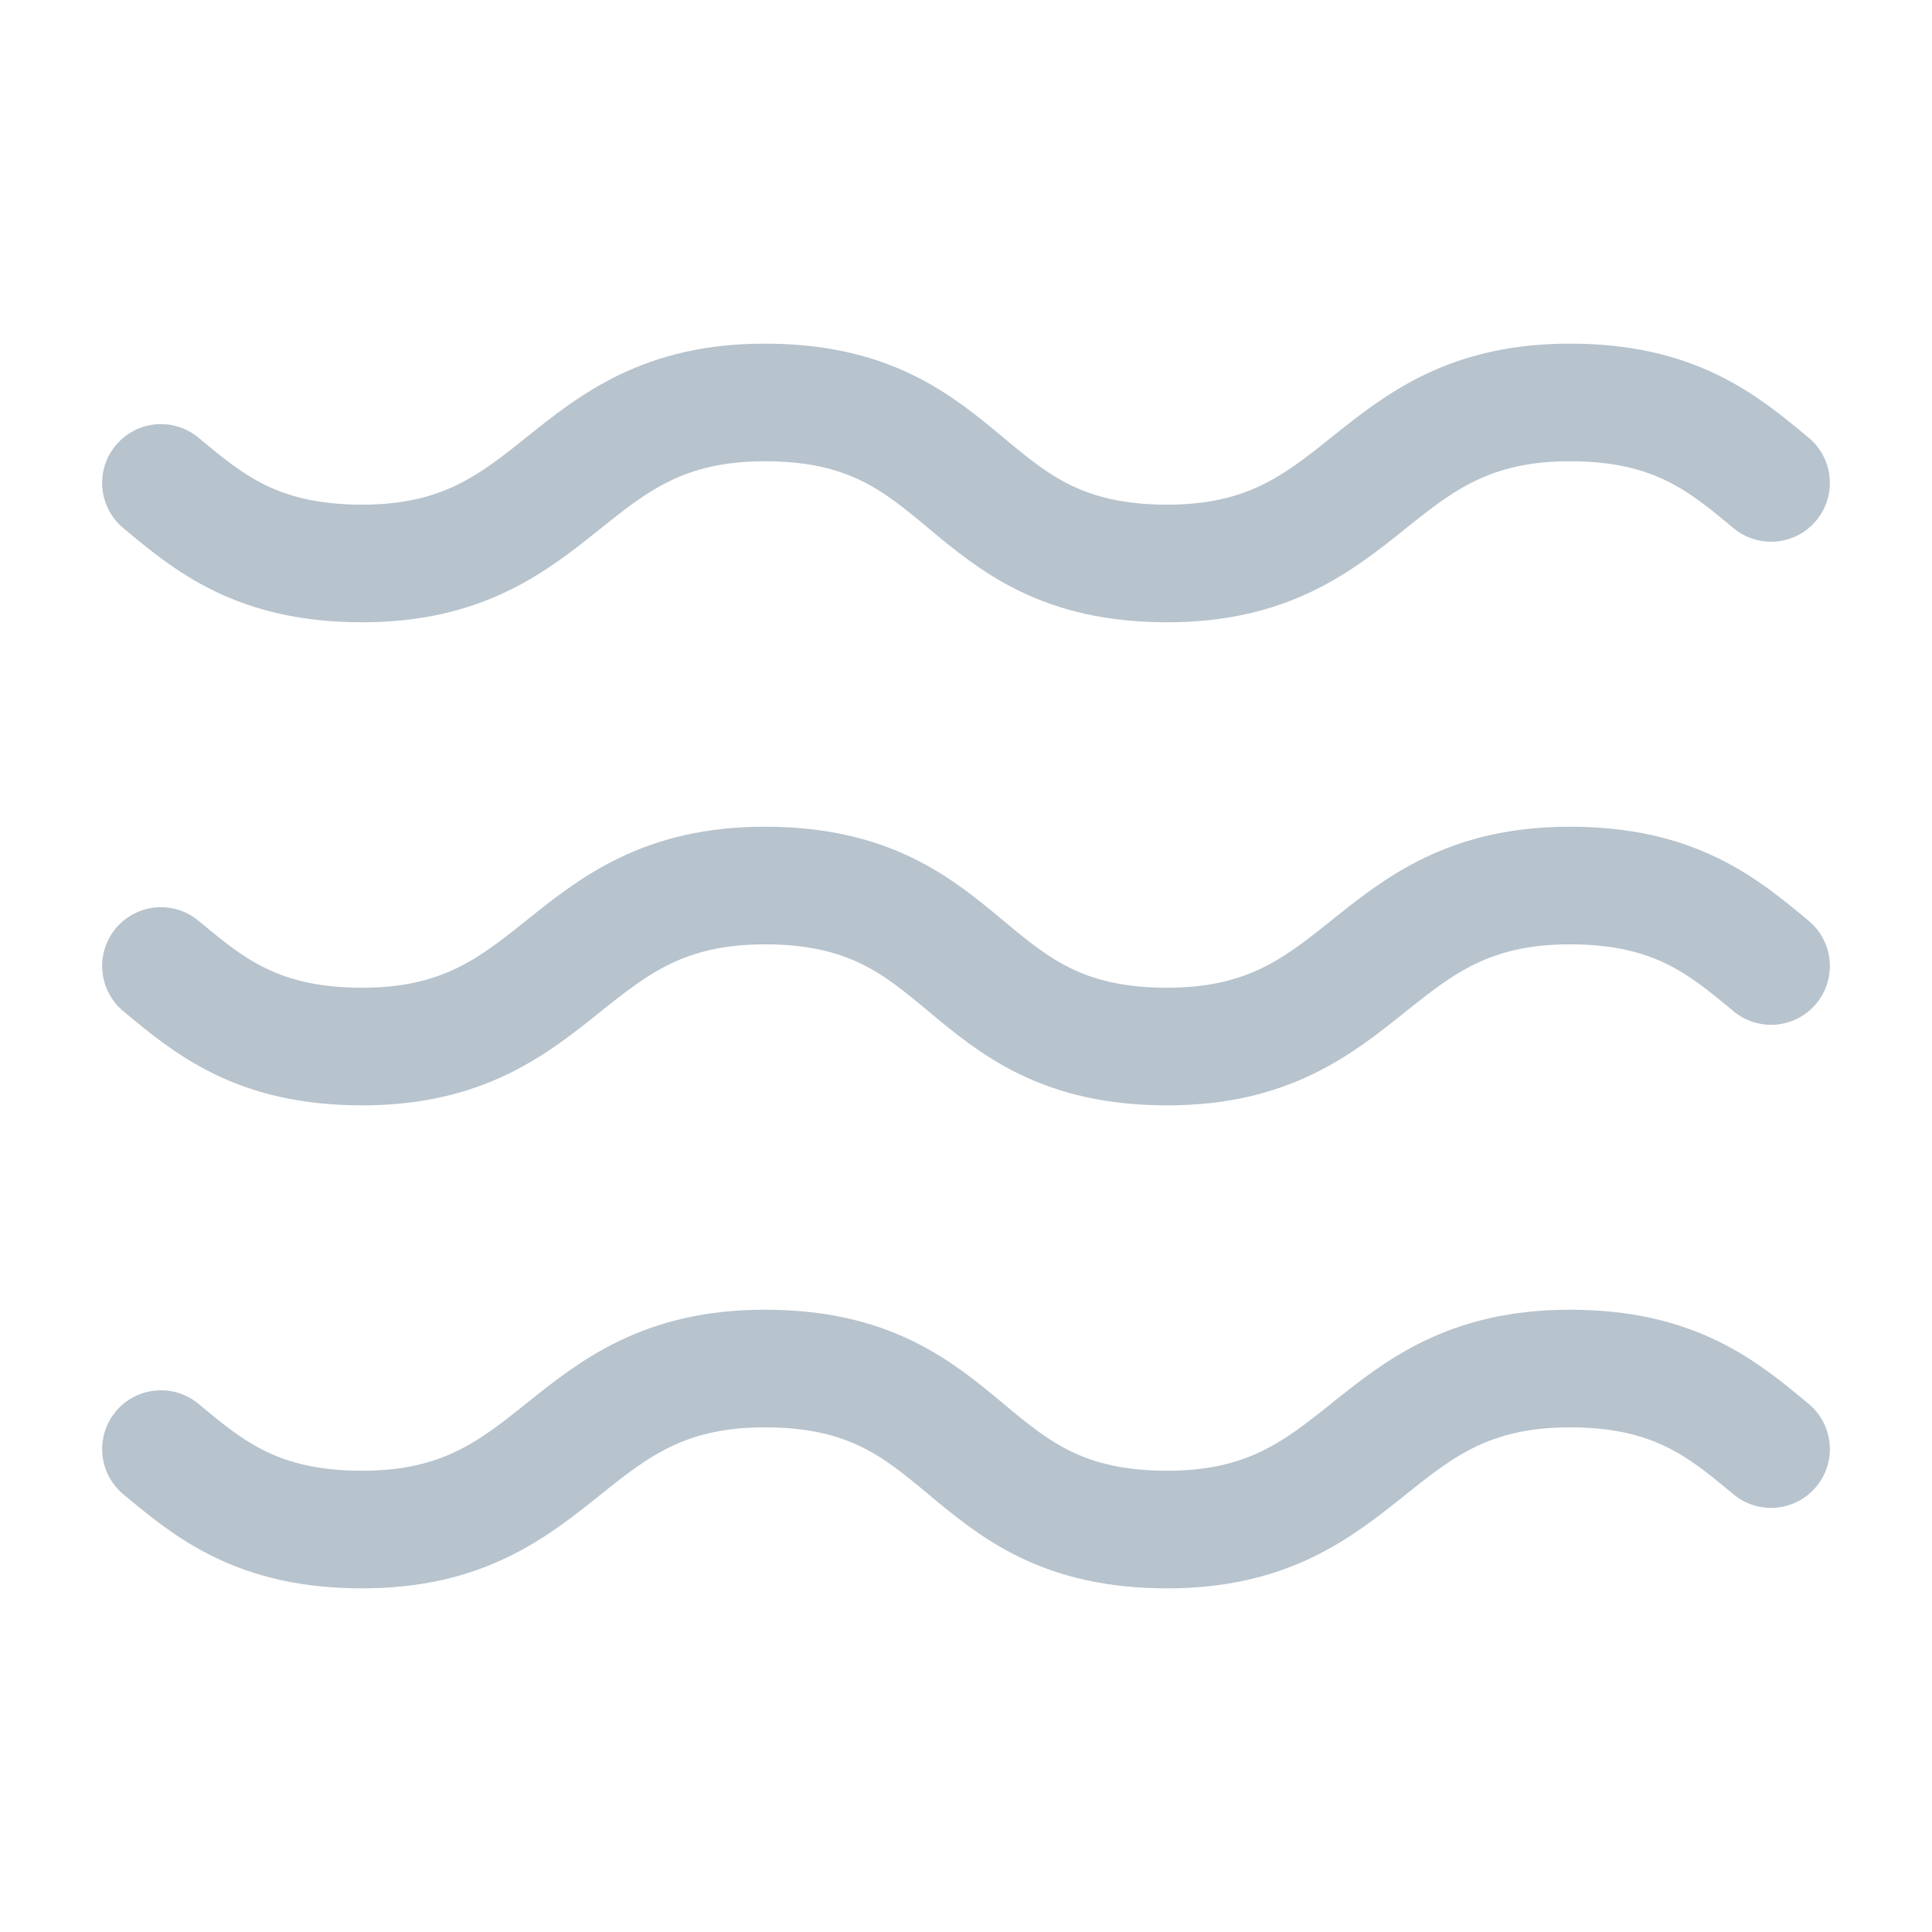
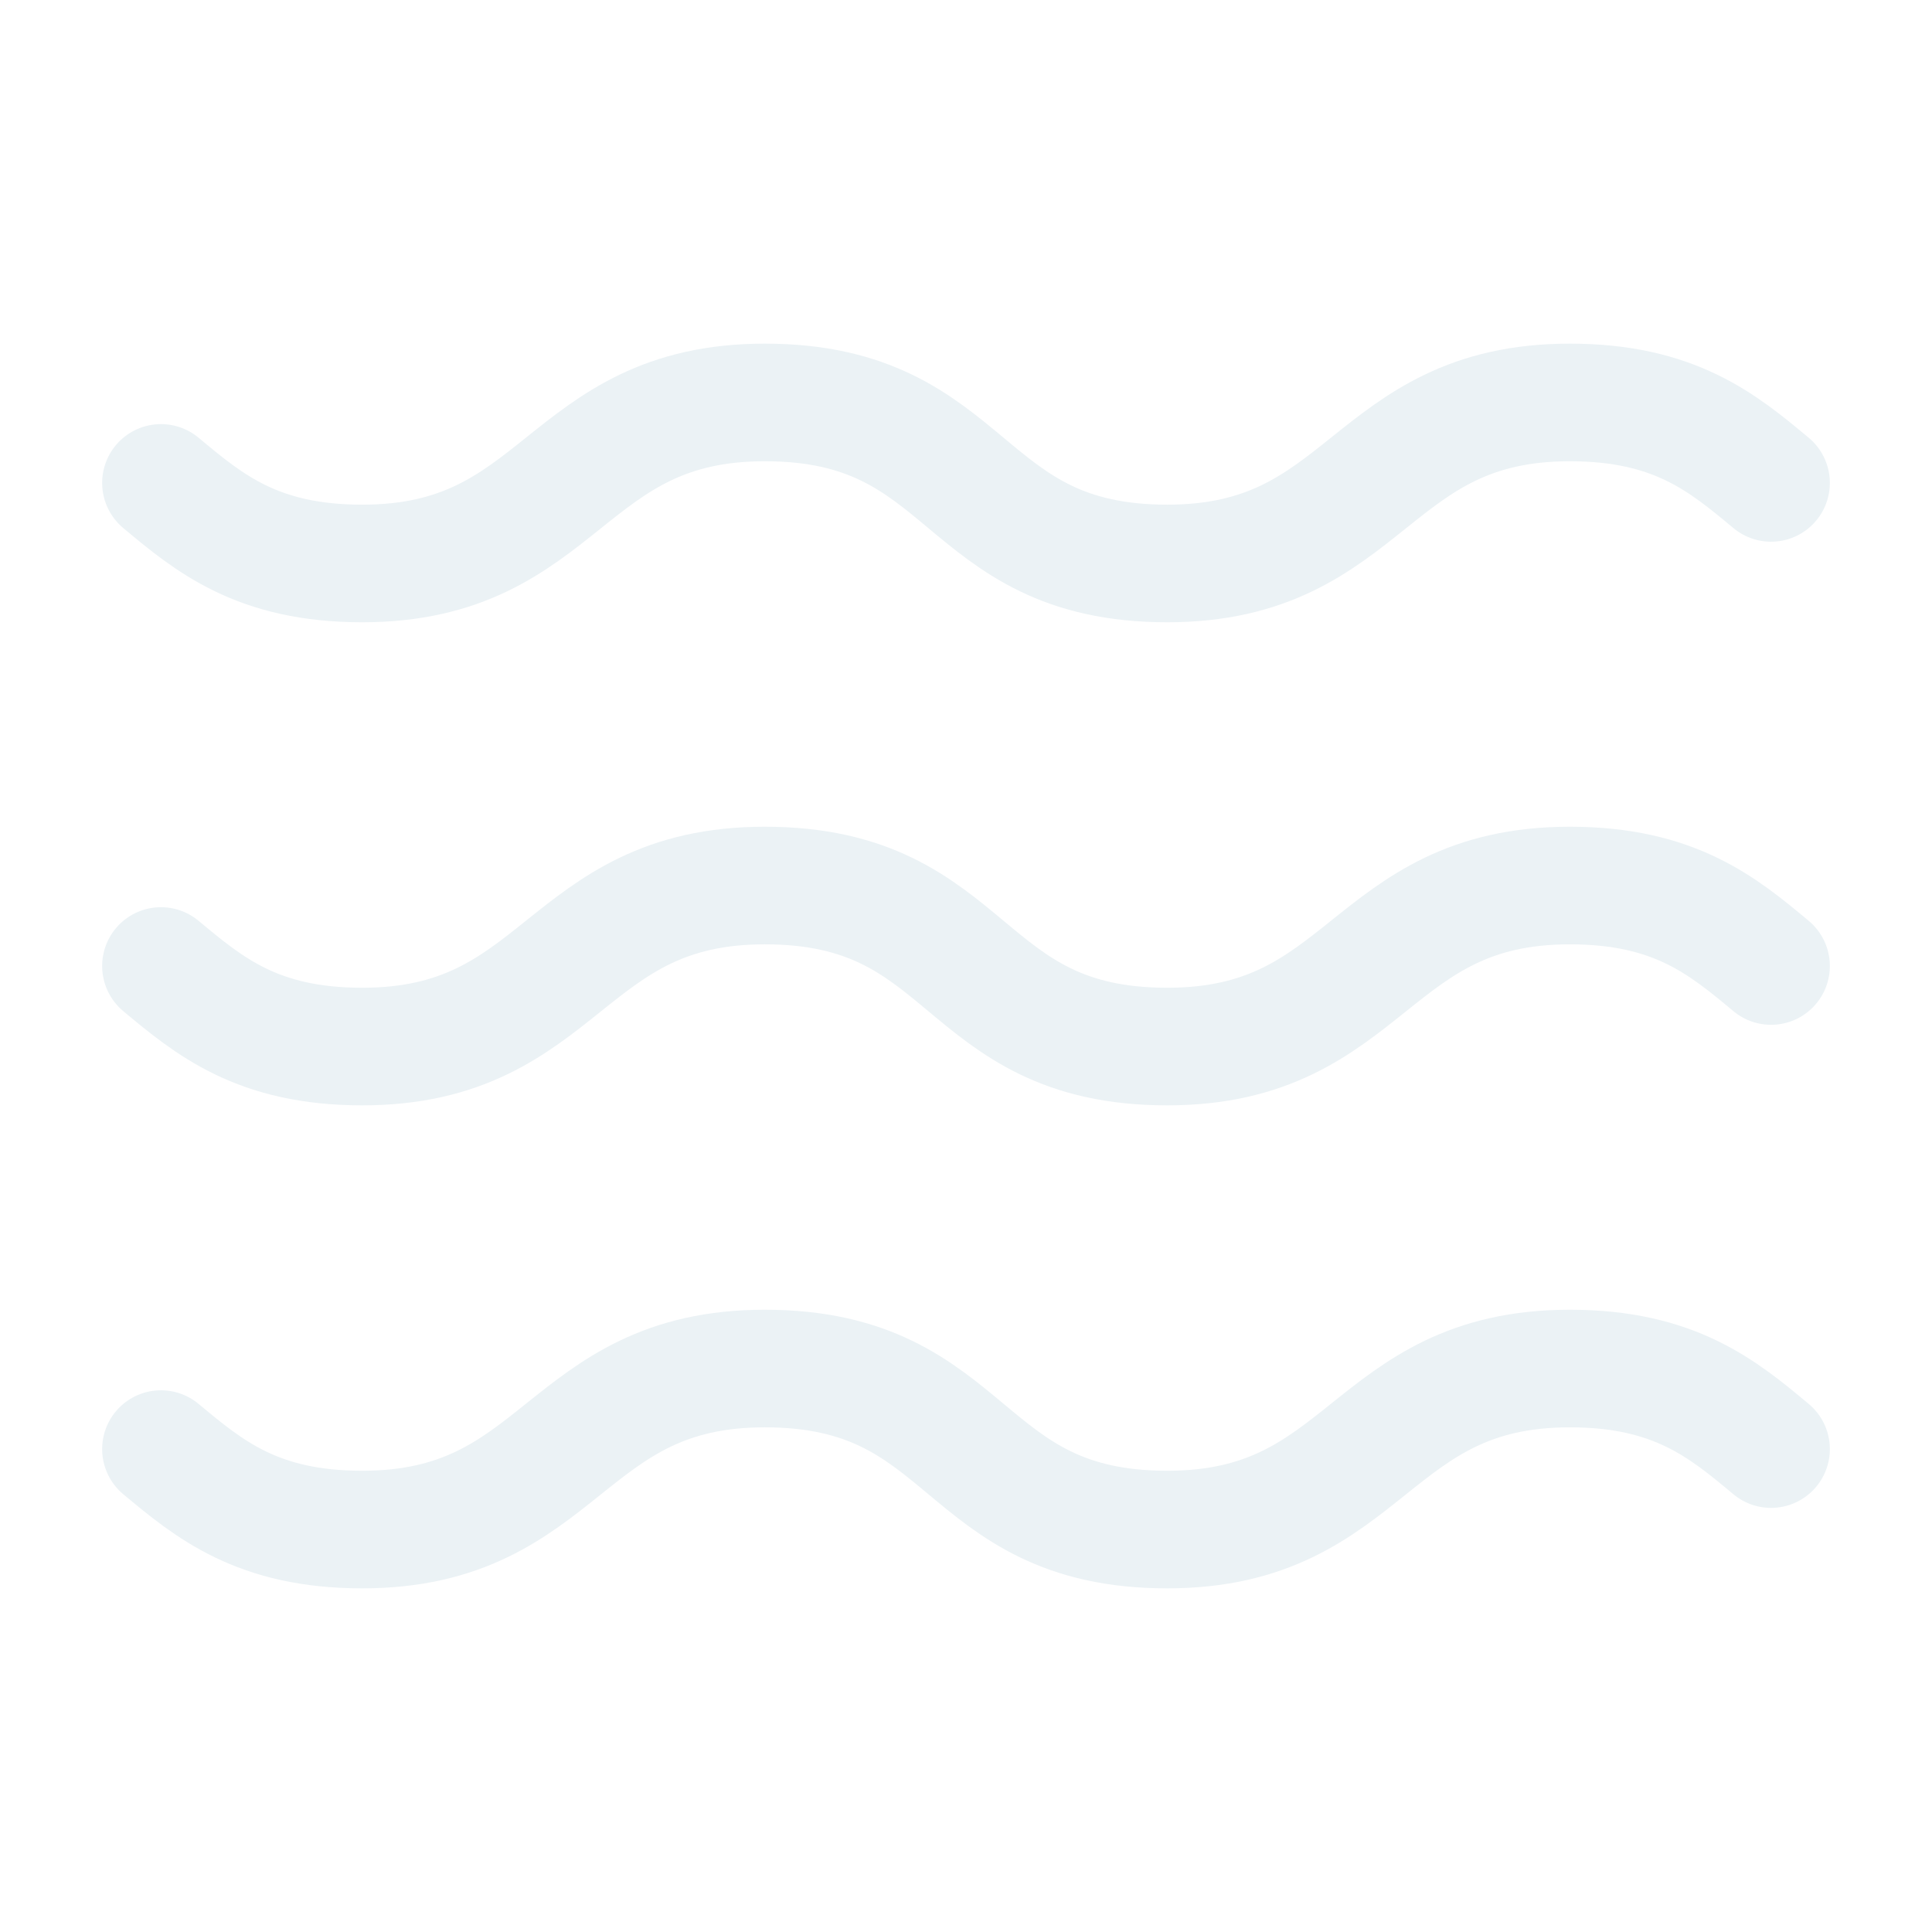
<svg xmlns="http://www.w3.org/2000/svg" preserveAspectRatio="none" overflow="visible" style="display: block;" width="23" height="23" viewBox="0 0 23 23" fill="none">
  <g id="waves">
-     <path id="Vector" d="M1.916 5.749C2.491 6.229 3.066 6.708 4.312 6.708C6.708 6.708 6.708 4.791 9.104 4.791C11.596 4.791 11.404 6.708 13.896 6.708C16.292 6.708 16.292 4.791 18.688 4.791C19.934 4.791 20.509 5.27 21.084 5.749M1.916 11.5C2.491 11.979 3.066 12.459 4.312 12.459C6.708 12.459 6.708 10.542 9.104 10.542C11.596 10.542 11.404 12.459 13.896 12.459C16.292 12.459 16.292 10.542 18.688 10.542C19.934 10.542 20.509 11.021 21.084 11.5M1.916 17.251C2.491 17.73 3.066 18.209 4.312 18.209C6.708 18.209 6.708 16.292 9.104 16.292C11.596 16.292 11.404 18.209 13.896 18.209C16.292 18.209 16.292 16.292 18.688 16.292C19.934 16.292 20.509 16.772 21.084 17.251" stroke-width="1.4" stroke-linecap="round" stroke="hsla(207.273, 18.033%, 76.078%, 1)" />
+     <path id="Vector" d="M1.916 5.749C2.491 6.229 3.066 6.708 4.312 6.708C6.708 6.708 6.708 4.791 9.104 4.791C11.596 4.791 11.404 6.708 13.896 6.708C16.292 6.708 16.292 4.791 18.688 4.791C19.934 4.791 20.509 5.27 21.084 5.749M1.916 11.5C2.491 11.979 3.066 12.459 4.312 12.459C6.708 12.459 6.708 10.542 9.104 10.542C11.596 10.542 11.404 12.459 13.896 12.459C16.292 12.459 16.292 10.542 18.688 10.542C19.934 10.542 20.509 11.021 21.084 11.5M1.916 17.251C2.491 17.73 3.066 18.209 4.312 18.209C6.708 18.209 6.708 16.292 9.104 16.292C11.596 16.292 11.404 18.209 13.896 18.209C16.292 18.209 16.292 16.292 18.688 16.292C19.934 16.292 20.509 16.772 21.084 17.251" stroke-width="1.4" stroke-linecap="round" stroke="hsla(200.273, 33.033%, 94.078%, 1)" />
  </g>
</svg>
